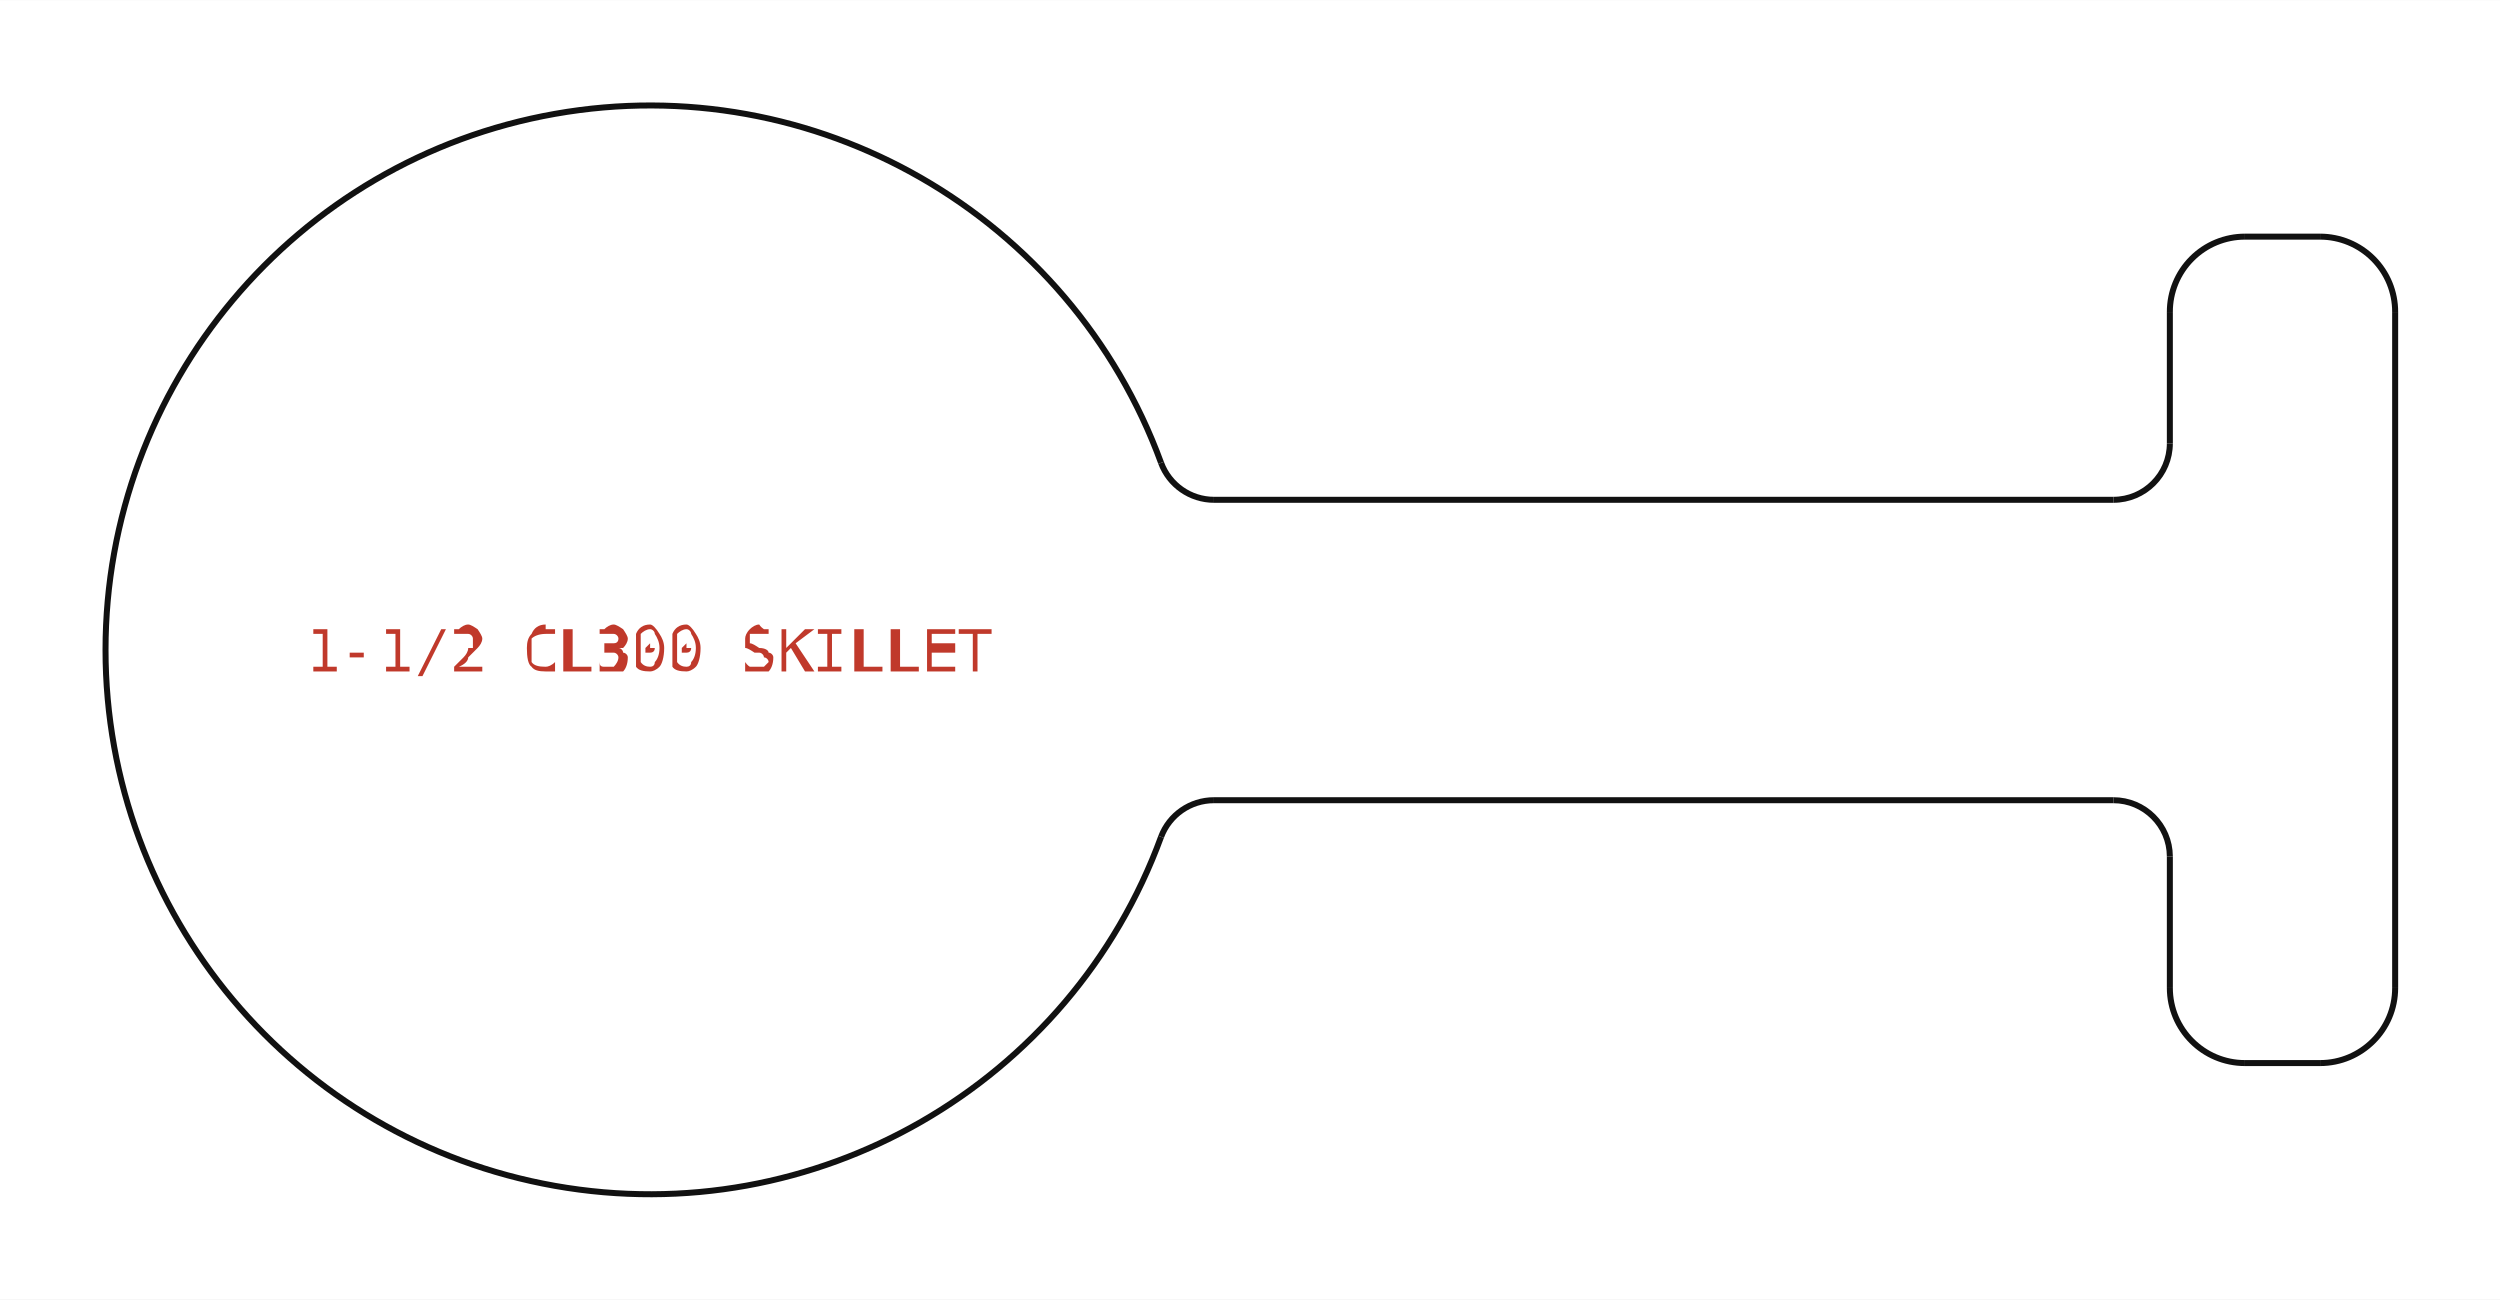
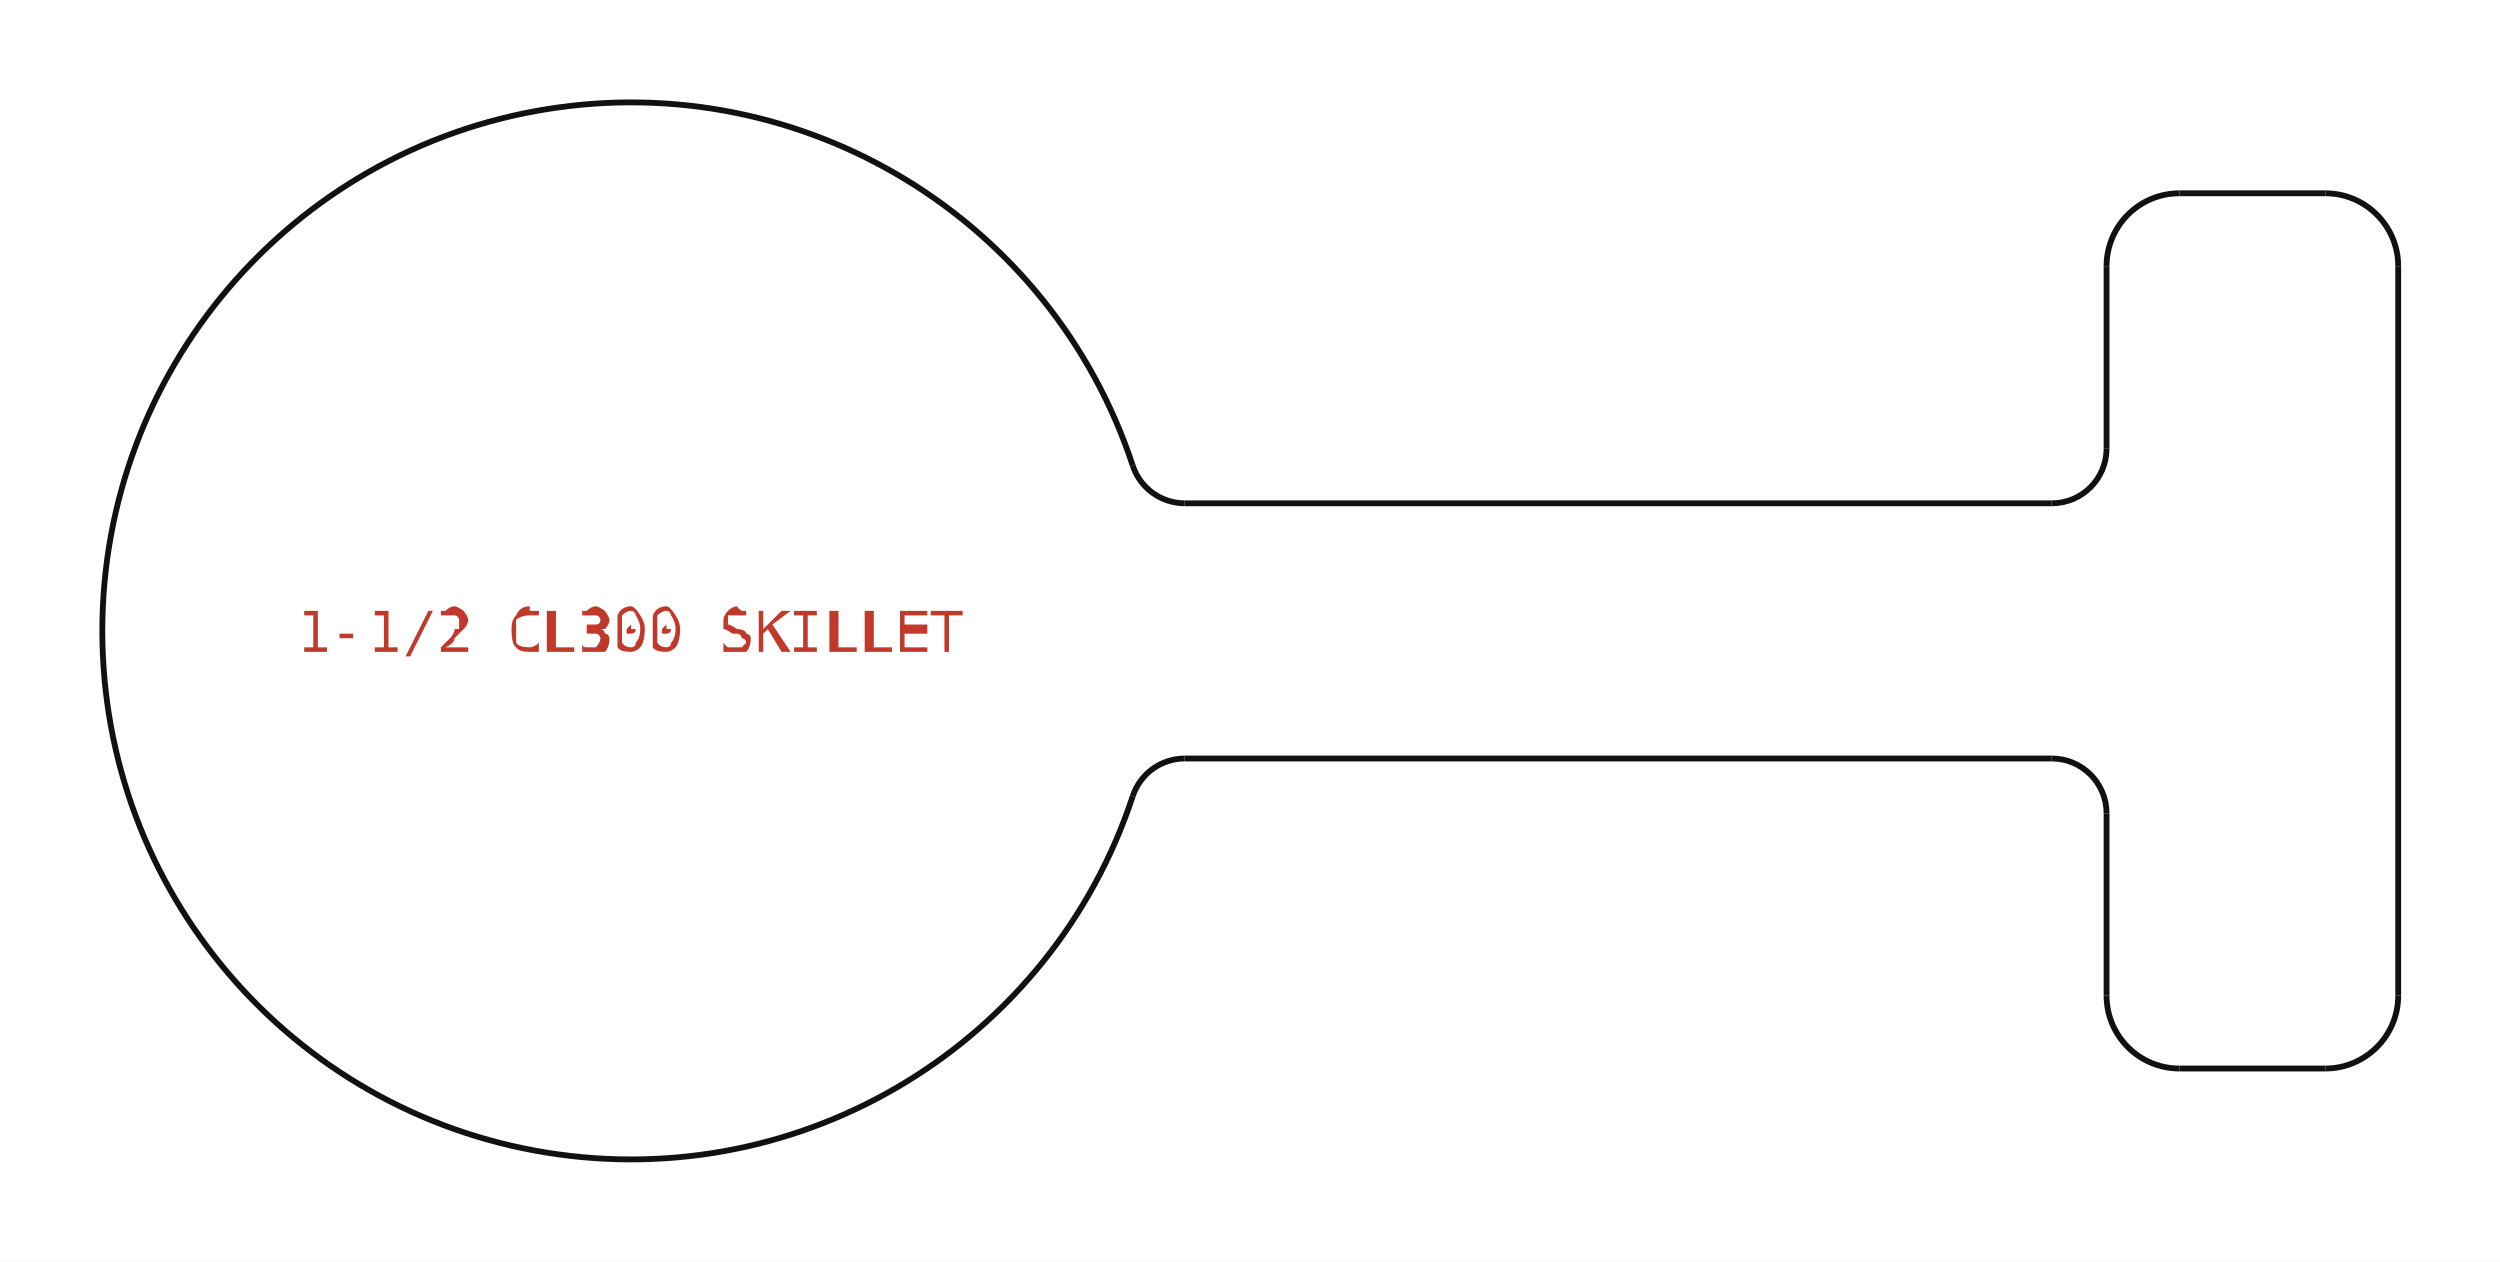
- <svg xmlns="http://www.w3.org/2000/svg" viewBox="0 0 8.322 4.325" width="349.5" height="181.7">
+ <svg xmlns="http://www.w3.org/2000/svg" viewBox="0 0 8.572 4.325" width="360.0" height="181.7">
  <rect width="100%" height="100%" fill="#ffffff" />
  <g fill="none" stroke="#111111" stroke-width="0.02">
-     <path d="M 3.865 1.54 A 1.812 1.812 0 1 0 3.865 2.785" />
-     <path d="M 3.865 1.54 A 0.188 0.188 0 0 0 4.041 1.663" />
-     <line x1="4.041" y1="1.663" x2="7.035" y2="1.663" />
-     <path d="M 7.035 1.663 A 0.188 0.188 0 0 0 7.223 1.475" />
-     <line x1="7.223" y1="1.475" x2="7.223" y2="1.038" />
-     <path d="M 7.473 0.787 A 0.25 0.25 0 0 0 7.223 1.038" />
-     <line x1="7.473" y1="0.787" x2="7.723" y2="0.787" />
-     <path d="M 7.973 1.038 A 0.25 0.25 0 0 0 7.723 0.787" />
-     <line x1="7.973" y1="1.038" x2="7.973" y2="3.288" />
-     <path d="M 7.723 3.538 A 0.25 0.25 0 0 0 7.973 3.288" />
-     <line x1="7.723" y1="3.538" x2="7.473" y2="3.538" />
-     <path d="M 7.223 3.288 A 0.25 0.25 0 0 0 7.473 3.538" />
-     <line x1="7.223" y1="3.288" x2="7.223" y2="2.85" />
-     <path d="M 7.223 2.85 A 0.188 0.188 0 0 0 7.035 2.663" />
-     <line x1="7.035" y1="2.663" x2="4.041" y2="2.663" />
-     <path d="M 4.041 2.663 A 0.188 0.188 0 0 0 3.865 2.785" />
+     <path d="M 3.884 1.596 A 1.812 1.812 0 1 0 3.884 2.729" />
+     <path d="M 3.884 1.596 A 0.188 0.188 0 0 0 4.062 1.725" />
+     <line x1="4.062" y1="1.725" x2="7.035" y2="1.725" />
+     <path d="M 7.035 1.725 A 0.188 0.188 0 0 0 7.223 1.538" />
+     <line x1="7.223" y1="1.538" x2="7.223" y2="0.912" />
+     <path d="M 7.473 0.662 A 0.25 0.25 0 0 0 7.223 0.912" />
+     <line x1="7.473" y1="0.662" x2="7.973" y2="0.662" />
+     <path d="M 8.223 0.912 A 0.25 0.25 0 0 0 7.973 0.662" />
+     <line x1="8.223" y1="0.912" x2="8.223" y2="3.413" />
+     <path d="M 7.973 3.663 A 0.25 0.25 0 0 0 8.223 3.413" />
+     <line x1="7.973" y1="3.663" x2="7.473" y2="3.663" />
+     <path d="M 7.223 3.413 A 0.25 0.25 0 0 0 7.473 3.663" />
+     <line x1="7.223" y1="3.413" x2="7.223" y2="2.788" />
+     <path d="M 7.223 2.788 A 0.188 0.188 0 0 0 7.035 2.6" />
+     <line x1="7.035" y1="2.6" x2="4.062" y2="2.6" />
+     <path d="M 4.062 2.6 A 0.188 0.188 0 0 0 3.884 2.729" />
    <text x="2.163" y="2.163" font-size="0.201" fill="#c0392b" stroke="none" text-anchor="middle" dominant-baseline="central" font-family="monospace">1-1/2 CL300 SKILLET</text>
  </g>
</svg>
